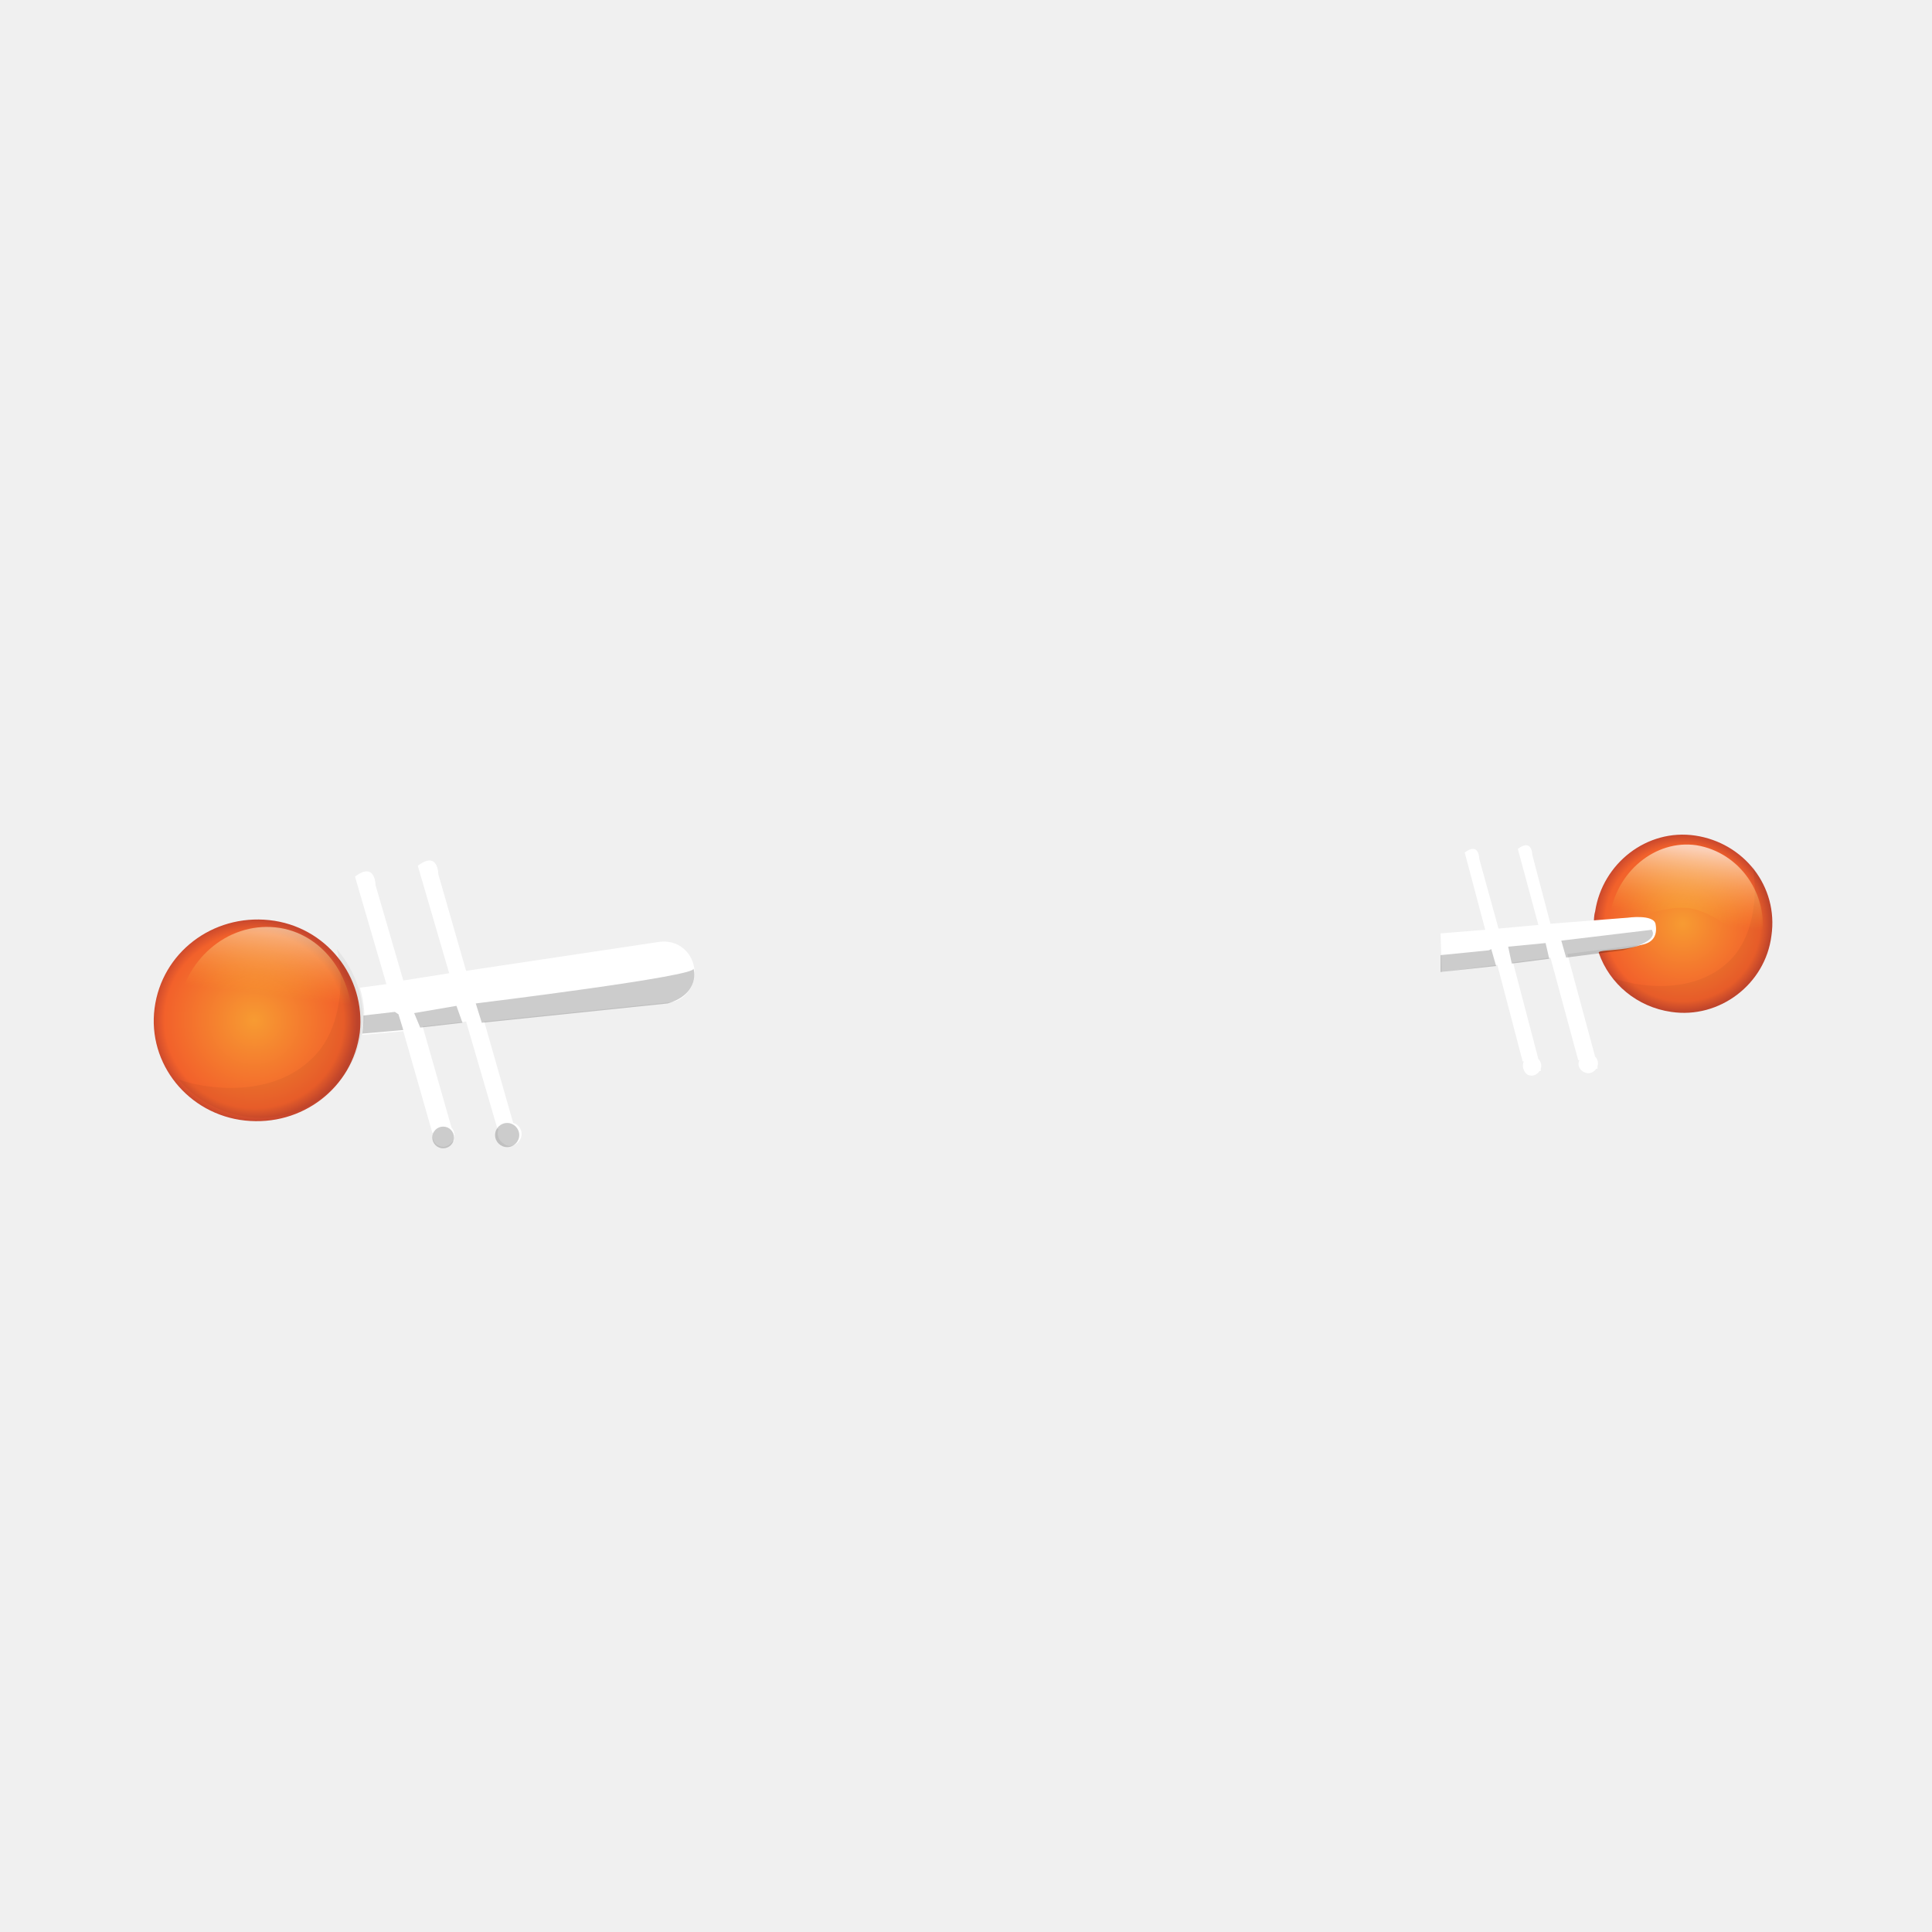
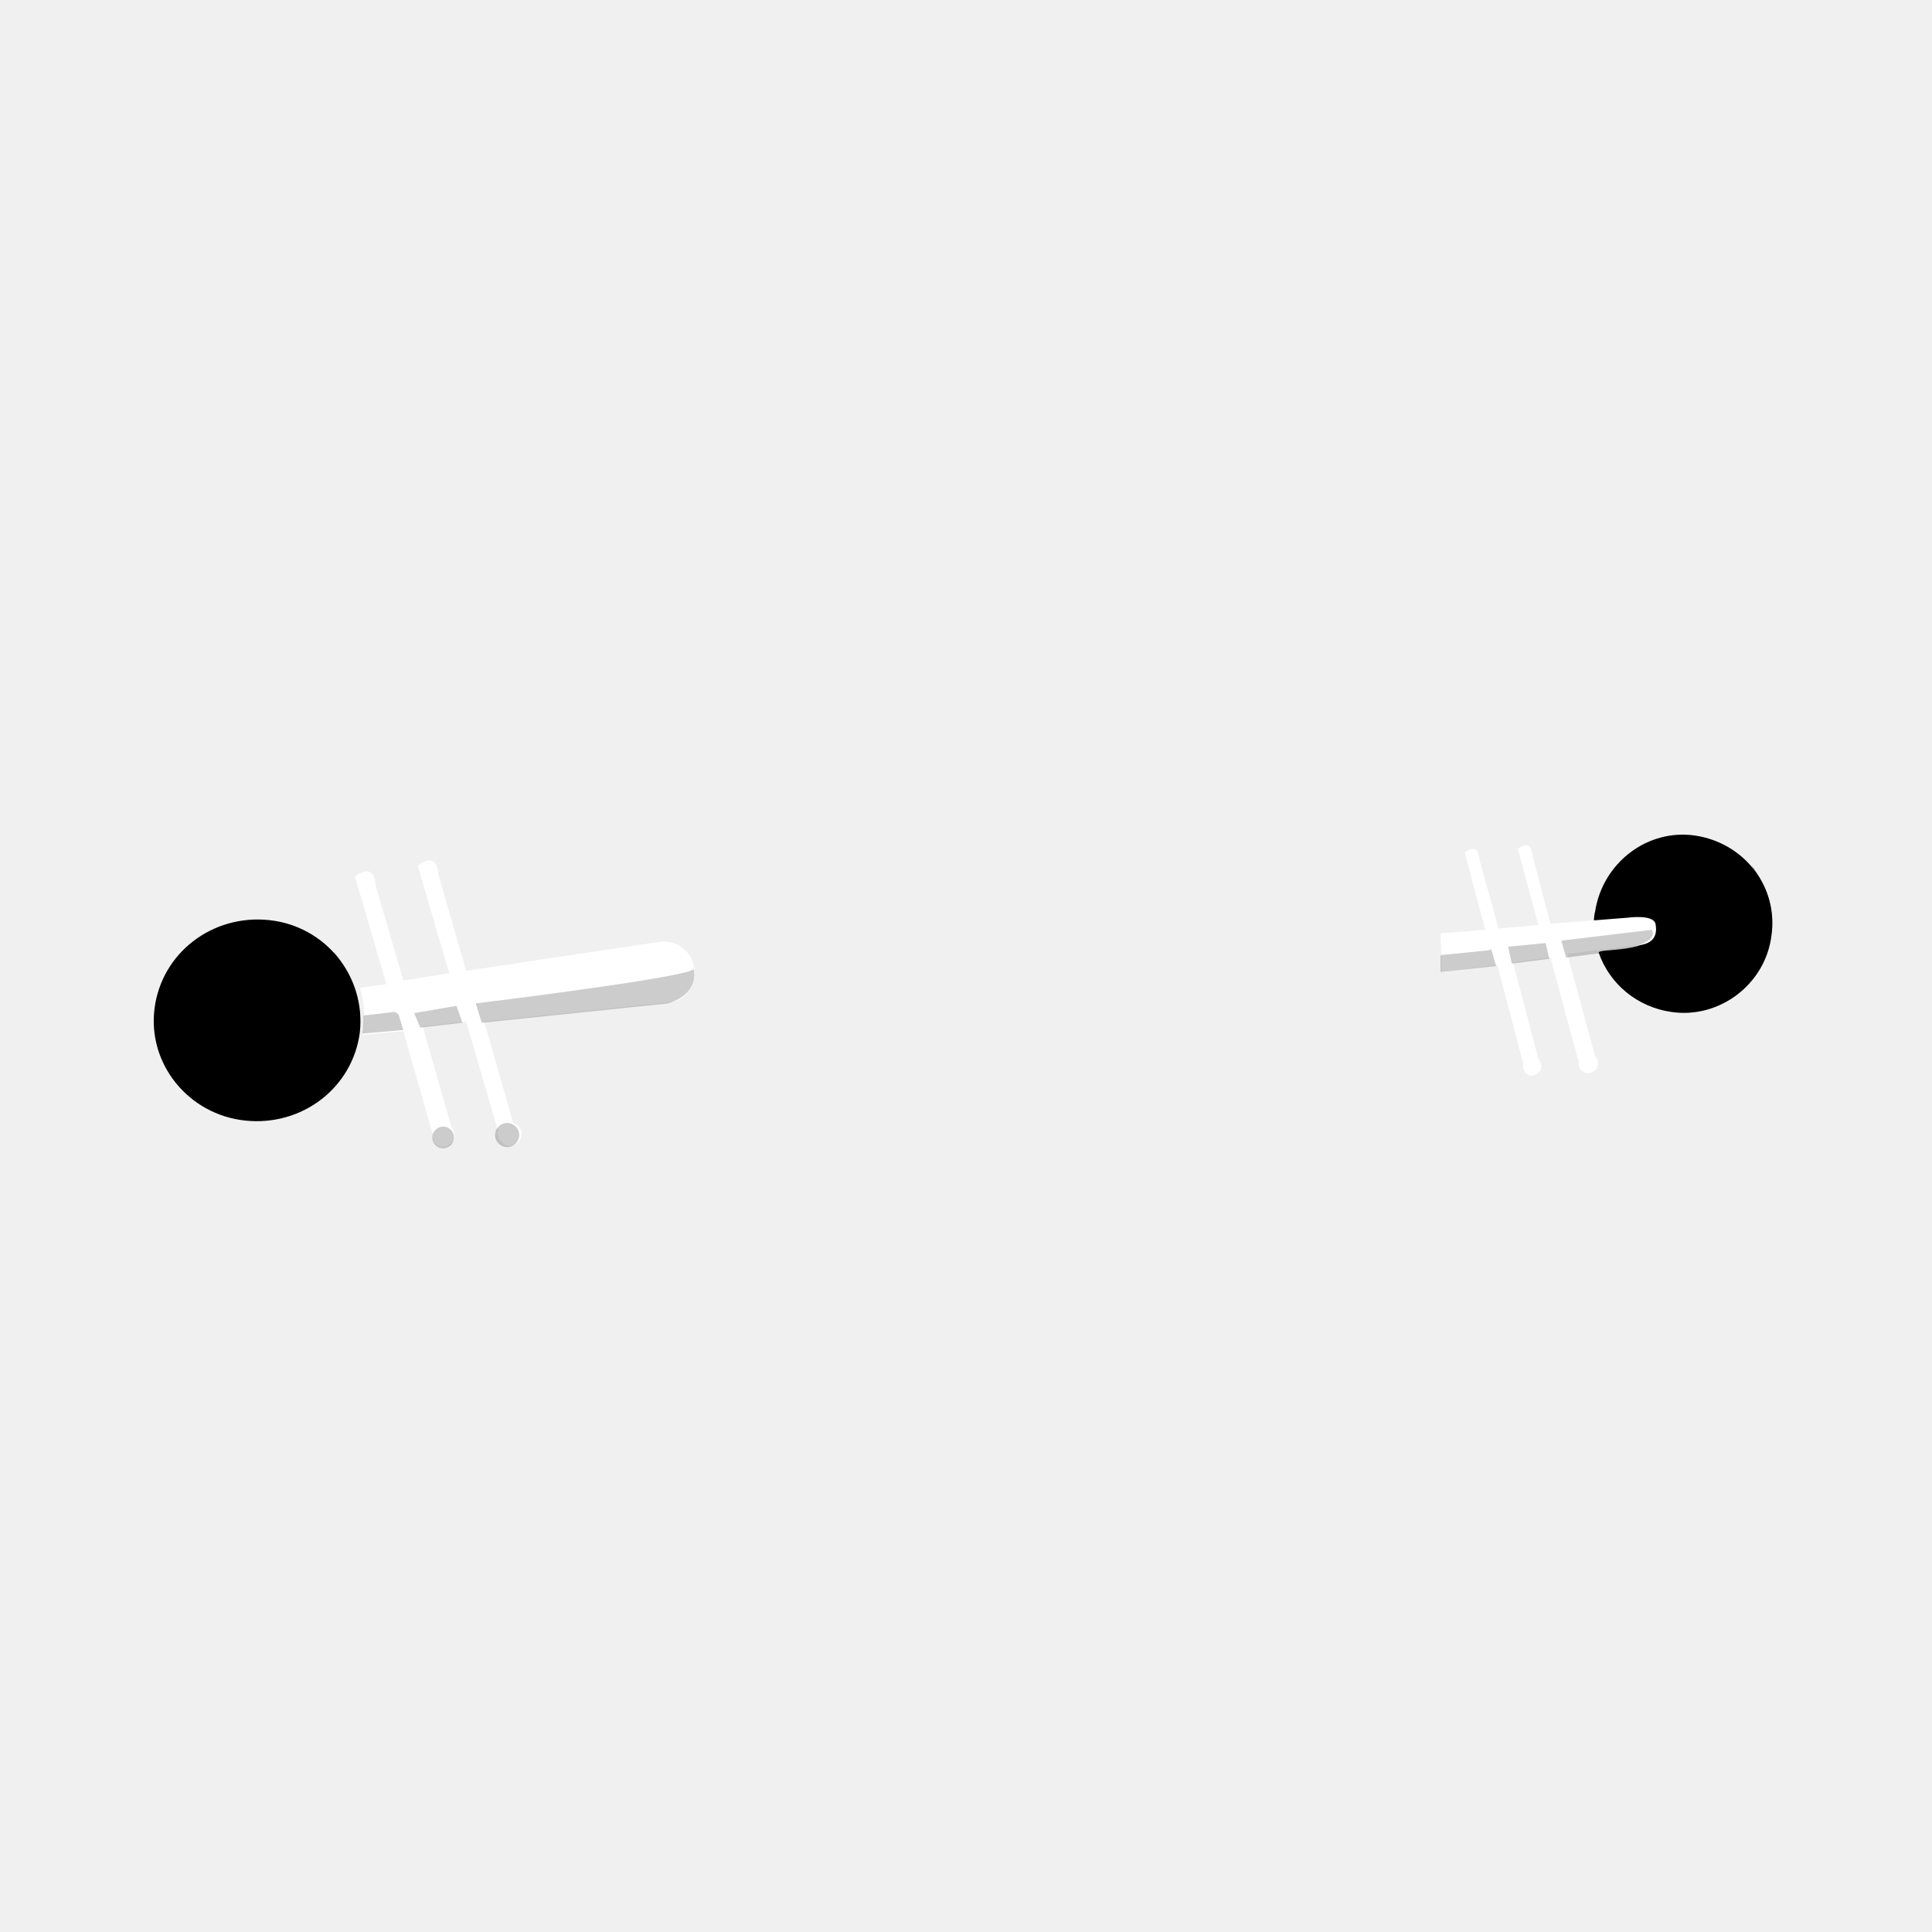
<svg xmlns="http://www.w3.org/2000/svg" version="1.1" id="Layer_1" x="0px" y="0px" viewBox="0 0 160 160" style="enable-background:new 0 0 160 160;" xml:space="preserve">
-   <style type="text/css">
+   <defs id="defs73" />
+   <style type="text/css" id="style2">
	.st0{fill:#FFFFFF;}
	.st1{opacity:0.2;enable-background:new    ;}
- 	.st2{fill:url(#SVGID_1_);}
	.st3{opacity:5.000000e-02;}
	.st4{fill:url(#SVGID_2_);}
- 	.st5{fill:url(#SVGID_3_);}
	.st6{fill:url(#SVGID_4_);}
</style>
-   <path class="st0" d="M57.5,80.2c-0.2-1.4-1.4-2.4-2.9-2.2c0,0,0,0,0,0l-16,2.4l-2.3-8c0,0,0-2-1.7-0.7l2.6,8.9l-3.8,0.6l-2.3-7.9  c0,0,0-2-1.7-0.7l2.6,8.9l-2.2,0.3c0.4,1.3,0.5,2.6,0.2,3.9l3.4-0.3l2.4,8.4h0.1c-0.2,0.5,0.1,1,0.5,1.1c0.4,0.2,0.8,0,1.1-0.4h0.1  l0-0.2c0.1-0.3,0-0.7-0.2-0.9l-2.4-8.4l3.6-0.4l2.6,8.9h0.1c-0.2,0.4,0,1,0.4,1.2l0,0c0.1,0.1,0.3,0.2,0.5,0.2c0.6,0,1-0.5,1-1  c0-0.4-0.3-0.8-0.7-0.9l-2.4-8.4l15.4-1.6C56.7,82.9,57.7,81.6,57.5,80.2z" />
-   <path class="st1" d="M55.3,83.1l-15.4,1.6l-0.5-1.6c0,0,18.8-2.3,18-2.9C57.5,80.2,58,82.3,55.3,83.1z" />
-   <radialGradient id="SVGID_1_" cx="193.424" cy="-473.245" r="8.39" gradientTransform="matrix(1.0098 0.1224 0.12 -0.99 -117.4796 -407.6953)" gradientUnits="userSpaceOnUse">
-     <stop offset="0" style="stop-color:#F79B32" />
-     <stop offset="0.87" style="stop-color:#F2612B" />
-     <stop offset="1" style="stop-color:#C6462D" />
-   </radialGradient>
-   <path class="st2" d="M12.8,83.5c0.6-4.6,4.8-7.8,9.5-7.3s8,4.7,7.5,9.3c-0.6,4.6-4.8,7.8-9.5,7.3S12.2,88.1,12.8,83.5z" />
-   <g class="st3">
-     <path d="M30,85.2c-0.6,4.6-4.8,7.9-9.5,7.3c0,0,0,0,0,0c-2.2-0.3-4.3-1.4-5.7-3.1c2.2,0.8,7.7,1.6,11.1-1.8c2.5-2.4,2.6-6.8,2-9   C29.5,80.5,30.3,82.9,30,85.2z" />
+   <path class="st0" d="M57.5,80.2c-0.2-1.4-1.4-2.4-2.9-2.2c0,0,0,0,0,0l-16,2.4l-2.3-8c0,0,0-2-1.7-0.7l2.6,8.9l-3.8,0.6l-2.3-7.9  c0,0,0-2-1.7-0.7l2.6,8.9l-2.2,0.3c0.4,1.3,0.5,2.6,0.2,3.9l3.4-0.3l2.4,8.4h0.1c-0.2,0.5,0.1,1,0.5,1.1c0.4,0.2,0.8,0,1.1-0.4h0.1  l0-0.2c0.1-0.3,0-0.7-0.2-0.9l-2.4-8.4l3.6-0.4l2.6,8.9h0.1c-0.2,0.4,0,1,0.4,1.2l0,0c0.1,0.1,0.3,0.2,0.5,0.2c0.6,0,1-0.5,1-1  c0-0.4-0.3-0.8-0.7-0.9l-2.4-8.4l15.4-1.6C56.7,82.9,57.7,81.6,57.5,80.2z" id="path6" />
+   <path class="st1" d="M55.3,83.1l-15.4,1.6l-0.5-1.6c0,0,18.8-2.3,18-2.9C57.5,80.2,58,82.3,55.3,83.1z" id="path8" />
+   <path d="M12.8,83.5c0.6-4.6,4.8-7.8,9.5-7.3s8,4.7,7.5,9.3c-0.6,4.6-4.8,7.8-9.5,7.3S12.2,88.1,12.8,83.5z" id="path17" style="fill-opacity:1" />
+   <g class="st3" id="g21" transform="translate(-0.2396972,0.2396972)" style="fill:#010101;fill-opacity:1;opacity:0.25">
+     <path d="m 30,85.2 c -0.6,4.6 -4.8,7.9 -9.5,7.3 0,0 0,0 0,0 -2.2,-0.3 -4.3,-1.4 -5.7,-3.1 2.2,0.8 7.7,1.6 11.1,-1.8 2.5,-2.4 2.6,-6.8 2,-9 1.6,1.9 2.4,4.3 2.1,6.6 z" id="path19" style="fill:#010101;fill-opacity:1" />
  </g>
  <linearGradient id="SVGID_2_" gradientUnits="userSpaceOnUse" x1="-151.448" y1="-473.745" x2="-151.448" y2="-465.474" gradientTransform="matrix(0.9 0.11 0.12 -0.99 215.34 -369.95)">
-     <stop offset="0" style="stop-color:#FFD22D;stop-opacity:0" />
-     <stop offset="0.81" style="stop-color:#FFFCEF;stop-opacity:0.7" />
-     <stop offset="1" style="stop-color:#FFFFFF;stop-opacity:0.8" />
+     <stop offset="0" style="stop-color:#FFD22D;stop-opacity:0" id="stop23" />
+     <stop offset="0.81" style="stop-color:#FFFCEF;stop-opacity:0.7" id="stop25" />
+     <stop offset="1" style="stop-color:#FFFFFF;stop-opacity:0.8" id="stop27" />
  </linearGradient>
-   <path class="st4" d="M29.1,85.5c-0.6,1.5-3.9-2.5-7-2.7s-7,2.4-7.4,1c0.5-4.3,4.1-7.4,8.1-7S29.6,81.2,29.1,85.5z" />
-   <radialGradient id="SVGID_3_" cx="346.834" cy="-543.617" r="7.392" gradientTransform="matrix(0.9909 0.1345 0.1345 -0.9909 -131.2035 -508.8409)" gradientUnits="userSpaceOnUse">
-     <stop offset="0" style="stop-color:#F79B32" />
-     <stop offset="0.87" style="stop-color:#F2612B" />
-     <stop offset="1" style="stop-color:#C6462D" />
-   </radialGradient>
-   <path class="st5" d="M146.7,77.5c-0.5,4-4.3,6.9-8.3,6.3c-2.8-0.4-5.1-2.3-6-4.9c-0.1-0.4,4.6,0.1,4.6-1.9c0-1-1.7-1-3-0.9l-2,0.2  c0,0,0-0.5,0.1-0.8c0.6-4,4.3-6.9,8.3-6.3S147.3,73.4,146.7,77.5L146.7,77.5z" />
-   <g class="st3">
-     <path d="M146.7,77.5c-0.6,4-4.3,6.9-8.3,6.3c-1.9-0.3-3.7-1.3-4.8-2.8c1.9,0.7,6.6,1.5,9.6-1.4c2.2-2.1,2.4-6,1.9-7.9   C146.3,73.3,147,75.4,146.7,77.5z" />
+   <path d="M146.7,77.5c-0.5,4-4.3,6.9-8.3,6.3c-2.8-0.4-5.1-2.3-6-4.9c-0.1-0.4,4.6,0.1,4.6-1.9c0-1-1.7-1-3-0.9l-2,0.2  c0,0,0-0.5,0.1-0.8c0.6-4,4.3-6.9,8.3-6.3S147.3,73.4,146.7,77.5L146.7,77.5z" id="path39" style="fill-opacity:1" />
+   <g class="st3" id="g43" style="fill:#010101;fill-opacity:1;opacity:0.25">
+     <path d="M146.7,77.5c-0.6,4-4.3,6.9-8.3,6.3c-1.9-0.3-3.7-1.3-4.8-2.8c1.9,0.7,6.6,1.5,9.6-1.4c2.2-2.1,2.4-6,1.9-7.9   C146.3,73.3,147,75.4,146.7,77.5z" id="path41" style="fill:#010101;fill-opacity:1" />
  </g>
-   <path class="st0" d="M137.1,76.5c-0.2-0.8-2.3-0.5-2.3-0.5l-6.4,0.5l-1.5-5.7c0,0,0-1.4-1.2-0.5l1.7,6.3l-3.3,0.3l-1.6-5.8  c0,0,0-1.4-1.2-0.5l1.7,6.4l-3.7,0.3l0.1,3.2l4.6-0.6l2.1,8h0.1l0,0c-0.2,0.4,0,0.9,0.3,1.1c0.4,0.2,0.8,0,1-0.3h0.1v-0.2  c0.1-0.3,0-0.6-0.2-0.8l-2.1-8l3.1-0.4l2.3,8.5h0.1l0,0c-0.2,0.4,0,0.8,0.4,1c0.4,0.2,0.8,0,1-0.3l0,0h0.1v-0.2  c0.1-0.3,0-0.6-0.2-0.8l-2.3-8.5l5.5-0.7C136.9,78.3,137.3,77.5,137.1,76.5z" />
+   <path class="st0" d="M137.1,76.5c-0.2-0.8-2.3-0.5-2.3-0.5l-6.4,0.5l-1.5-5.7c0,0,0-1.4-1.2-0.5l1.7,6.3l-3.3,0.3l-1.6-5.8  c0,0,0-1.4-1.2-0.5l1.7,6.4l-3.7,0.3l0.1,3.2l4.6-0.6l2.1,8h0.1l0,0c-0.2,0.4,0,0.9,0.3,1.1c0.4,0.2,0.8,0,1-0.3h0.1v-0.2  c0.1-0.3,0-0.6-0.2-0.8l-2.1-8l3.1-0.4l2.3,8.5h0.1l0,0c-0.2,0.4,0,0.8,0.4,1c0.4,0.2,0.8,0,1-0.3l0,0h0.1v-0.2  c0.1-0.3,0-0.6-0.2-0.8l-2.3-8.5l5.5-0.7C136.9,78.3,137.3,77.5,137.1,76.5z" id="path45" />
  <linearGradient id="SVGID_4_" gradientUnits="userSpaceOnUse" x1="5.29" y1="-545.335" x2="5.29" y2="-538.055" gradientTransform="matrix(0.9 0.12 0.13 -0.99 205.79 -464.31)">
-     <stop offset="0" style="stop-color:#FFD22D;stop-opacity:0" />
-     <stop offset="0.81" style="stop-color:#FFFCEF;stop-opacity:0.7" />
-     <stop offset="1" style="stop-color:#FFFFFF;stop-opacity:0.8" />
+     <stop offset="0" style="stop-color:#FFD22D;stop-opacity:0" id="stop47" />
+     <stop offset="0.81" style="stop-color:#FFFCEF;stop-opacity:0.7" id="stop49" />
+     <stop offset="1" style="stop-color:#FFFFFF;stop-opacity:0.8" id="stop51" />
  </linearGradient>
-   <path class="st6" d="M145.9,77.7c-0.6,1.3-3.4-2.2-6.1-2.5s-6.2,2-6.5,0.8c0.5-3.8,3.8-6.5,7.2-6C144.1,70.6,146.5,74.1,145.9,77.7z  " />
-   <polygon class="st1" points="123.9,80 119.3,80.5 119.3,79.1 123.3,78.7 123.5,78.6 " />
-   <polygon class="st1" points="128.3,79.4 125.2,79.8 124.9,78.4 128,78.1 " />
-   <path class="st1" d="M134.4,78.7l-4.7,0.6l-0.4-1.4l7.5-0.9C136.8,77.1,137.6,77.9,134.4,78.7z" />
-   <path class="st1" d="M33.4,85.3l-3.4,0.3c0.1-0.5,0.1-1,0.1-1.5l2.6-0.3L33,84L33.4,85.3z" />
-   <polygon class="st1" points="37.8,83.3 38.3,84.7 34.8,85.1 34.8,85.1 34.3,83.9 " />
-   <circle class="st1" cx="42" cy="94" r="1" />
-   <circle class="st1" cx="36.7" cy="94.2" r="0.9" />
+   <polygon class="st1" points="123.9,80 119.3,80.5 119.3,79.1 123.3,78.7 123.5,78.6 " id="polygon56" />
+   <polygon class="st1" points="128.3,79.4 125.2,79.8 124.9,78.4 128,78.1 " id="polygon58" />
+   <path class="st1" d="M134.4,78.7l-4.7,0.6l-0.4-1.4l7.5-0.9C136.8,77.1,137.6,77.9,134.4,78.7z" id="path60" />
+   <path class="st1" d="M33.4,85.3l-3.4,0.3c0.1-0.5,0.1-1,0.1-1.5l2.6-0.3L33,84L33.4,85.3z" id="path62" />
+   <polygon class="st1" points="37.8,83.3 38.3,84.7 34.8,85.1 34.8,85.1 34.3,83.9 " id="polygon64" />
+   <circle class="st1" cx="42" cy="94" r="1" id="circle66" />
+   <circle class="st1" cx="36.7" cy="94.2" r="0.9" id="circle68" />
</svg>
